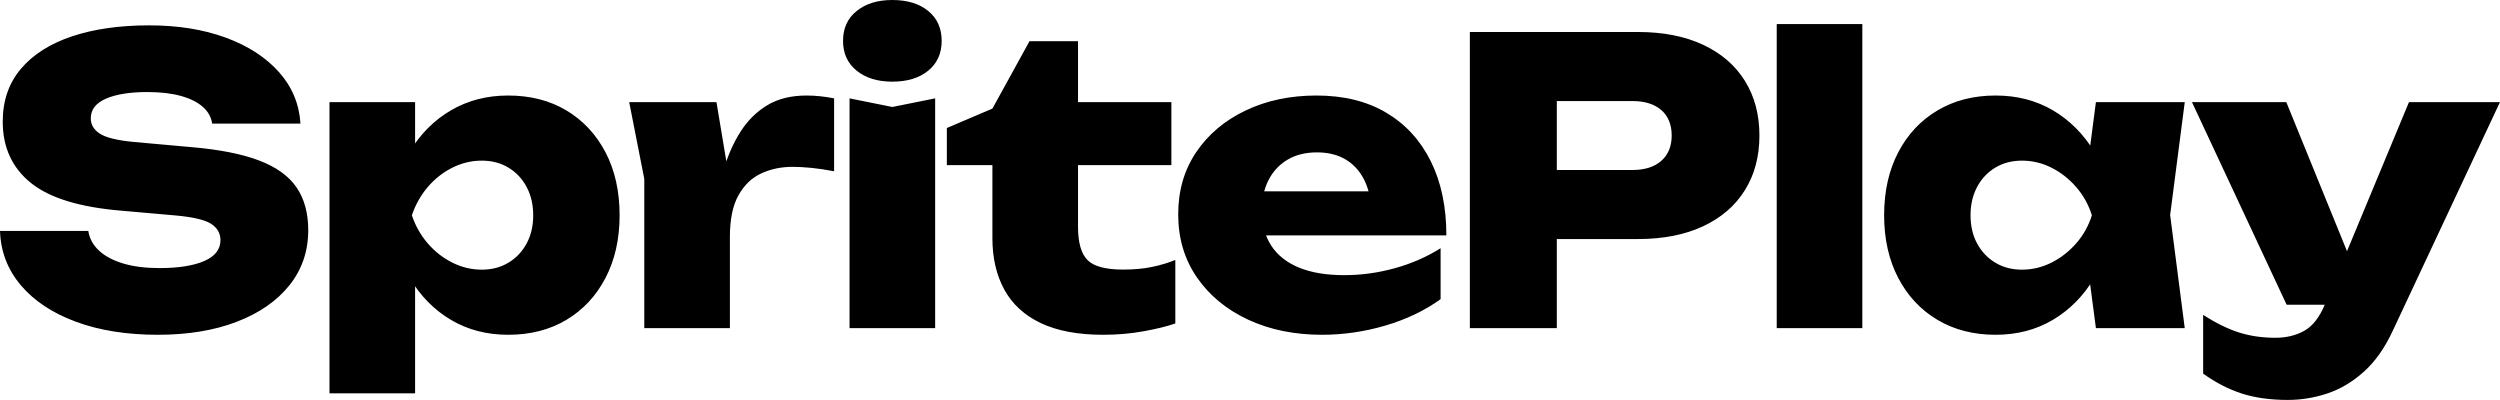
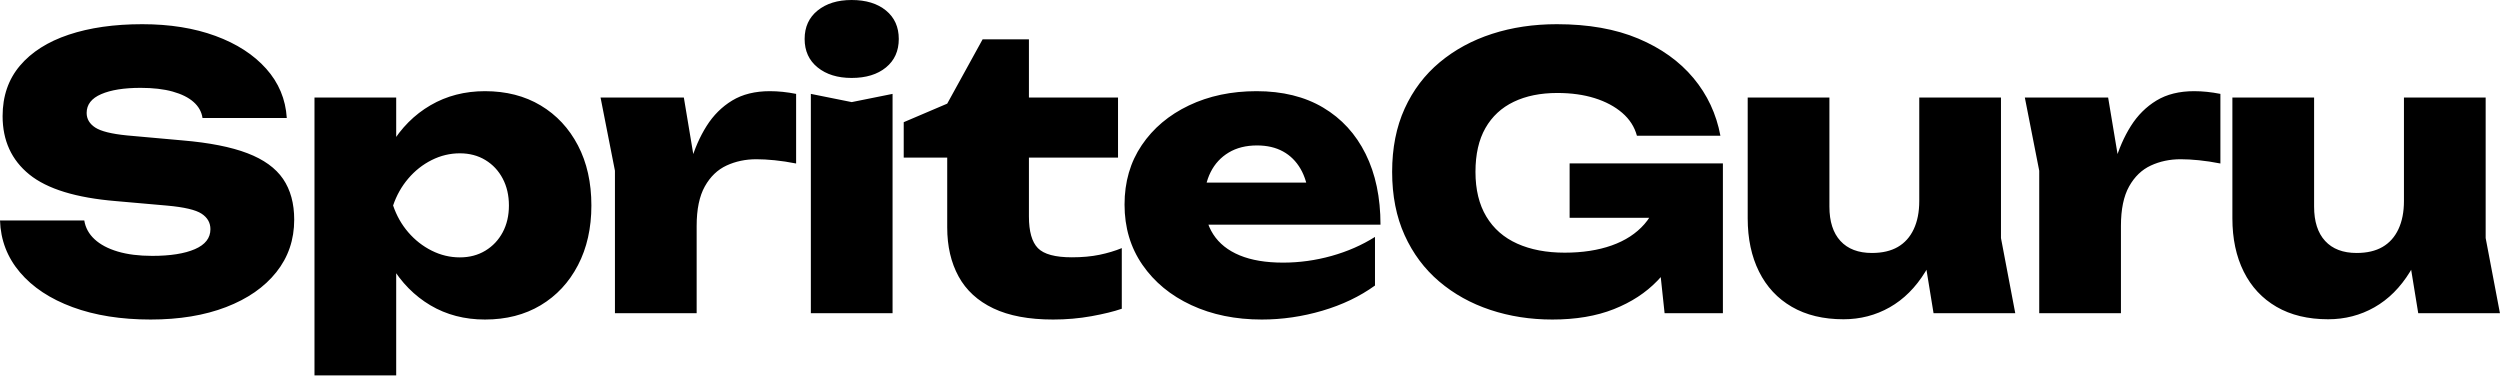
- <svg xmlns="http://www.w3.org/2000/svg" viewBox="0 0 120.29 19.24" role="img" aria-label="SpritePlay">
-   <path fill="#000000" transform="translate(-0.682 15.789) scale(0.019 -0.019)" d="M35.9 246.1H259.502Q264.102 217.2 286.851 196.151Q309.601 175.101 348.301 163.601Q387.001 152.101 439.6 152.101Q511.9 152.101 553.05 169.951Q594.199 187.801 594.199 222.9Q594.199 248.7 570.7 264.05Q547.2 279.4 479.2 285.5L343.801 297.399Q184.7 310.499 113.75 368.049Q42.8 425.6 42.8 522.9Q42.8 602.4 88.85 656.75Q134.9 711.1 218.25 738.95Q301.6 766.8 413.4 766.8Q522.801 766.8 607.451 735.75Q692.101 704.7 742.101 648.75Q792.101 592.8 796.801 518H573.199Q569.599 542.6 549.5 560.399Q529.4 578.199 494 588.049Q458.6 597.899 409 597.899Q342.901 597.899 304.351 581.199Q265.801 564.499 265.801 531.4Q265.801 507.5 288.501 492.65Q311.201 477.8 372.601 471.7L519.8 458.501Q627.101 449.401 692.251 424.501Q757.401 399.601 786.951 356.251Q816.501 312.9 816.501 248.1Q816.501 168.4 769.001 108.8Q721.501 49.2 635.701 16.2Q549.901 -16.8 435.5 -16.8Q317.7 -16.8 228.55 16.05Q139.4 48.9 88.95 108.3Q38.5 167.7 35.9 246.1Z M870.3 572.3H1087.101V413.801L1078.301 388.201V221L1087.101 172V-165.0H870.3ZM1019.601 285.8Q1032.301 378.6 1073.151 446.5Q1114.001 514.4 1178.151 551.75Q1242.301 589.1 1322.701 589.1Q1407.101 589.1 1470.401 551.25Q1533.701 513.4 1569.351 445.15Q1605.001 376.9 1605.001 285.8Q1605.001 195.7 1569.351 127.3Q1533.701 58.9 1470.401 21.05Q1407.101 -16.8 1322.701 -16.8Q1241.601 -16.8 1177.951 20.9Q1114.301 58.6 1073.651 126.65Q1033.001 194.7 1019.601 285.8ZM1386.199 285.8Q1386.199 326 1369.699 357.25Q1353.199 388.499 1323.75 406.349Q1294.3 424.199 1256 424.199Q1217 424.199 1181.351 406.349Q1145.701 388.499 1119.101 357.25Q1092.501 326 1078.901 285.8Q1092.501 245.6 1119.101 214.701Q1145.701 183.801 1181.351 165.951Q1217 148.101 1256 148.101Q1294.3 148.101 1323.75 165.951Q1353.199 183.801 1369.699 214.701Q1386.199 245.6 1386.199 285.8Z M1629.3 572.3H1850.301L1884.301 368.4V0.0H1667.5V378ZM2148.201 581.9V397.199Q2117.801 403.199 2091.101 405.849Q2064.401 408.499 2042.801 408.499Q1999.701 408.499 1963.701 391.849Q1927.701 375.199 1906.001 336.449Q1884.301 297.7 1884.301 231.5L1843.801 281.8Q1852.001 343.2 1867.801 398.5Q1883.601 453.8 1910.651 496.65Q1937.701 539.5 1978.601 564.3Q2019.501 589.1 2078.601 589.1Q2095.101 589.1 2112.601 587.3Q2130.101 585.5 2148.201 581.9Z M2187.3 581.9 2295.701 560.1 2404.101 581.9V0.0H2187.3ZM2295.448 624.2Q2239.8 624.2 2205.3 652.05Q2170.8 679.9 2170.8 727.6Q2170.8 775.3 2205.3 803.151Q2239.8 831.001 2295.448 831.001Q2352.601 831.001 2386.601 803.151Q2420.601 775.3 2420.601 727.6Q2420.601 679.9 2386.601 652.05Q2352.601 624.2 2295.448 624.2Z M2433.7 412.799V506.8L2549.1 556.0L2643.001 726.6H2765.901V572.3H3002.301V412.799H2765.901V256.701Q2765.901 196.901 2789.751 172.601Q2813.601 148.301 2879.801 148.301Q2921.001 148.301 2953.251 155.001Q2985.501 161.701 3012.301 172.701V11.8Q2980.701 0.9 2931.801 -7.95Q2882.901 -16.8 2830.101 -16.8Q2733.801 -16.8 2671.6 12.8Q2609.4 42.4 2579.25 97.55Q2549.1 152.7 2549.1 227.6V412.799Z M3383.7 -16.8Q3279.1 -16.8 3196.85 21.4Q3114.6 59.6 3067.1 128.35Q3019.6 197.1 3019.6 288.2Q3019.6 378.3 3065.3 445.85Q3111.0 513.4 3190.45 551.25Q3269.9 589.1 3369.8 589.1Q3473.2 589.1 3546.551 545.55Q3619.901 502 3659.301 422.55Q3698.701 343.1 3698.701 234.9H3195.801V346.5H3575.6L3508.5 308.8Q3504.1 352.9 3486.55 383.1Q3469 413.3 3440 429.2Q3411 445.099 3371 445.099Q3327.301 445.099 3296.001 426.299Q3264.701 407.5 3248.051 374.4Q3231.401 341.3 3231.401 298.3Q3231.401 245.8 3255.001 209.25Q3278.601 172.701 3325.151 153.451Q3371.701 134.201 3440.201 134.201Q3505.201 134.201 3568.651 151.901Q3632.101 169.601 3684.101 202.401V73.4Q3623.701 29.9 3544.3 6.55Q3464.9 -16.8 3383.7 -16.8Z M4183.2 750.0Q4279.8 750.0 4349.001 717.55Q4418.201 685.1 4454.851 626Q4491.501 566.9 4491.501 487.8Q4491.501 408.699 4454.851 349.599Q4418.201 290.499 4349.001 258.049Q4279.8 225.599 4183.2 225.599H3860.2V400.5H4169.8Q4216.8 400.5 4243.049 423.7Q4269.299 446.9 4269.299 487.8Q4269.299 529.399 4243.049 552.249Q4216.8 575.099 4169.8 575.099H3879.501L3978.401 676.1V0.0H3758.2V750.0Z M4535.3 770.0H4752.101V0.0H4535.3Z M5343.599 0.0 5316.699 205.1 5344.799 285.8 5316.699 365.5 5343.599 572.3H5568.601L5531.601 286.5L5568.601 0.0ZM5392.7 285.8Q5380 194.7 5339.15 126.65Q5298.3 58.6 5234.5 20.9Q5170.7 -16.8 5089.6 -16.8Q5005.9 -16.8 4942.25 21.05Q4878.6 58.9 4842.95 127.3Q4807.3 195.7 4807.3 285.8Q4807.3 376.9 4842.95 445.15Q4878.6 513.4 4942.25 551.25Q5005.9 589.1 5089.6 589.1Q5170.7 589.1 5234.5 551.75Q5298.3 514.4 5339.65 446.5Q5381 378.6 5392.7 285.8ZM5026.101 285.8Q5026.101 245.6 5042.601 214.701Q5059.101 183.801 5088.551 165.951Q5118.001 148.101 5156.3 148.101Q5195.6 148.101 5231.1 165.951Q5266.6 183.801 5293.7 214.701Q5320.8 245.6 5333.399 285.8Q5320.8 326 5293.7 357.25Q5266.6 388.499 5231.1 406.349Q5195.6 424.199 5156.3 424.199Q5118.001 424.199 5088.551 406.349Q5059.101 388.499 5042.601 357.25Q5026.101 326 5026.101 285.8Z M5829.501 -181.8Q5764.101 -181.8 5713.8 -165.8Q5663.5 -149.8 5615.2 -115.2V33.501Q5663.7 2.501 5705.9 -10.949Q5748.1 -24.399 5798.101 -24.399Q5839.801 -24.399 5871.451 -6.599Q5903.101 11.201 5923.401 60.001L6136.4 572.3H6366.801L6095.502 -6.399Q6065.202 -71.8 6022.201 -110.35Q5979.201 -148.9 5929.851 -165.35Q5880.501 -181.8 5829.501 -181.8ZM5826.6 59.301 5586.9 572.3H5825.802L6034.701 59.301Z" />
+ <svg xmlns="http://www.w3.org/2000/svg" viewBox="0 0 126.03 18.92" role="img" aria-label="SpriteGuru">
+   <path fill="#000000" transform="translate(-0.682 15.789) scale(0.019 -0.019)" d="M35.9 246.1H259.502Q264.102 217.2 286.851 196.151Q309.601 175.101 348.301 163.601Q387.001 152.101 439.6 152.101Q511.9 152.101 553.05 169.951Q594.199 187.801 594.199 222.9Q594.199 248.7 570.7 264.05Q547.2 279.4 479.2 285.5L343.801 297.399Q184.7 310.499 113.75 368.049Q42.8 425.6 42.8 522.9Q42.8 602.4 88.85 656.75Q134.9 711.1 218.25 738.95Q301.6 766.8 413.4 766.8Q522.801 766.8 607.451 735.75Q692.101 704.7 742.101 648.75Q792.101 592.8 796.801 518H573.199Q569.599 542.6 549.5 560.399Q529.4 578.199 494 588.049Q458.6 597.899 409 597.899Q342.901 597.899 304.351 581.199Q265.801 564.499 265.801 531.4Q265.801 507.5 288.501 492.65Q311.201 477.8 372.601 471.7L519.8 458.501Q627.101 449.401 692.251 424.501Q757.401 399.601 786.951 356.251Q816.501 312.9 816.501 248.1Q816.501 168.4 769.001 108.8Q721.501 49.2 635.701 16.2Q549.901 -16.8 435.5 -16.8Q317.7 -16.8 228.55 16.05Q139.4 48.9 88.95 108.3Q38.5 167.7 35.9 246.1Z M870.3 572.3H1087.101V413.801L1078.301 388.201V221L1087.101 172V-165.0H870.3ZM1019.601 285.8Q1032.301 378.6 1073.151 446.5Q1114.001 514.4 1178.151 551.75Q1242.301 589.1 1322.701 589.1Q1407.101 589.1 1470.401 551.25Q1533.701 513.4 1569.351 445.15Q1605.001 376.9 1605.001 285.8Q1605.001 195.7 1569.351 127.3Q1533.701 58.9 1470.401 21.05Q1407.101 -16.8 1322.701 -16.8Q1241.601 -16.8 1177.951 20.9Q1114.301 58.6 1073.651 126.65Q1033.001 194.7 1019.601 285.8ZM1386.199 285.8Q1386.199 326 1369.699 357.25Q1353.199 388.499 1323.75 406.349Q1294.3 424.199 1256 424.199Q1217 424.199 1181.351 406.349Q1145.701 388.499 1119.101 357.25Q1092.501 326 1078.901 285.8Q1092.501 245.6 1119.101 214.701Q1145.701 183.801 1181.351 165.951Q1217 148.101 1256 148.101Q1294.3 148.101 1323.75 165.951Q1353.199 183.801 1369.699 214.701Q1386.199 245.6 1386.199 285.8Z M1629.3 572.3H1850.301L1884.301 368.4V0.0H1667.5V378ZM2148.201 581.9V397.199Q2117.801 403.199 2091.101 405.849Q2064.401 408.499 2042.801 408.499Q1999.701 408.499 1963.701 391.849Q1927.701 375.199 1906.001 336.449Q1884.301 297.7 1884.301 231.5L1843.801 281.8Q1852.001 343.2 1867.801 398.5Q1883.601 453.8 1910.651 496.65Q1937.701 539.5 1978.601 564.3Q2019.501 589.1 2078.601 589.1Q2095.101 589.1 2112.601 587.3Q2130.101 585.5 2148.201 581.9Z M2187.3 581.9 2295.701 560.1 2404.101 581.9V0.0H2187.3ZM2295.448 624.2Q2239.8 624.2 2205.3 652.05Q2170.8 679.9 2170.8 727.6Q2170.8 775.3 2205.3 803.151Q2239.8 831.001 2295.448 831.001Q2352.601 831.001 2386.601 803.151Q2420.601 775.3 2420.601 727.6Q2420.601 679.9 2386.601 652.05Q2352.601 624.2 2295.448 624.2Z M2433.7 412.799V506.8L2549.1 556.0L2643.001 726.6H2765.901V572.3H3002.301V412.799H2765.901V256.701Q2765.901 196.901 2789.751 172.601Q2813.601 148.301 2879.801 148.301Q2921.001 148.301 2953.251 155.001Q2985.501 161.701 3012.301 172.701V11.8Q2980.701 0.9 2931.801 -7.95Q2882.901 -16.8 2830.101 -16.8Q2733.801 -16.8 2671.6 12.8Q2609.4 42.4 2579.25 97.55Q2549.1 152.7 2549.1 227.6V412.799Z M3383.7 -16.8Q3279.1 -16.8 3196.85 21.4Q3114.6 59.6 3067.1 128.35Q3019.6 197.1 3019.6 288.2Q3019.6 378.3 3065.3 445.85Q3111.0 513.4 3190.45 551.25Q3269.9 589.1 3369.8 589.1Q3473.2 589.1 3546.551 545.55Q3619.901 502 3659.301 422.55Q3698.701 343.1 3698.701 234.9H3195.801V346.5H3575.6L3508.5 308.8Q3504.1 352.9 3486.55 383.1Q3469 413.3 3440 429.2Q3411 445.099 3371 445.099Q3327.301 445.099 3296.001 426.299Q3264.701 407.5 3248.051 374.4Q3231.401 341.3 3231.401 298.3Q3231.401 245.8 3255.001 209.25Q3278.601 172.701 3325.151 153.451Q3371.701 134.201 3440.201 134.201Q3505.201 134.201 3568.651 151.901Q3632.101 169.601 3684.101 202.401V73.4Q3623.701 29.9 3544.3 6.55Q3464.9 -16.8 3383.7 -16.8Z M4531.5 324.6Q4528.4 257.4 4504.15 195.9Q4479.9 134.4 4433.65 86.35Q4387.4 38.3 4317.85 10.75Q4248.3 -16.8 4154.7 -16.8Q4067.1 -16.8 3990.05 8.8Q3913.0 34.4 3854.4 84.2Q3795.8 134 3762.7 207.05Q3729.6 280.1 3729.6 375.0Q3729.6 469.9 3762.85 542.95Q3796.1 616 3855.9 665.8Q3915.7 715.6 3994.8 741.2Q4073.9 766.8 4166.6 766.8Q4292.1 766.8 4382.8 728.6Q4473.5 690.4 4528.95 624.0Q4584.401 557.6 4600.601 470.8H4379.099Q4369.499 506.3 4339.999 531.649Q4310.499 556.999 4266.8 570.649Q4223.1 584.299 4167.7 584.299Q4101 584.299 4052.251 560.899Q4003.501 537.499 3977.101 491.199Q3950.701 444.9 3950.701 375.0Q3950.701 304.4 3979.501 256.401Q4008.301 208.401 4061.651 184.501Q4115.001 160.601 4187.5 160.601Q4258.0 160.601 4312.1 179.751Q4366.2 198.901 4398.949 236.3Q4431.699 273.7 4437.499 327.9ZM4200.5 253.2V397.4H4607.201V0.0H4452.5L4421.099 294.2L4461.899 253.2Z M4927.1 -16.1Q4847 -16.1 4790.05 16.95Q4733.1 50.0 4703.05 110.35Q4673 170.7 4673 251.6V572.3H4889.801V282.8Q4889.801 223.501 4919.101 191.651Q4948.401 159.801 5002.701 159.801Q5043.7 159.801 5071.3 175.751Q5098.9 191.701 5113.55 222.901Q5128.2 254.1 5128.2 297.7L5194.2 263.6Q5182.7 172.4 5144.25 109.9Q5105.8 47.4 5049.85 15.65Q4993.9 -16.1 4927.1 -16.1ZM5166.1 0.0 5128.2 232.701V572.3H5345.001V199.4L5382.901 0.0Z M5408.3 572.3H5629.301L5663.301 368.4V0.0H5446.5V378ZM5927.201 581.9V397.199Q5896.801 403.199 5870.101 405.849Q5843.401 408.499 5821.801 408.499Q5778.701 408.499 5742.701 391.849Q5706.701 375.199 5685.001 336.449Q5663.301 297.7 5663.301 231.5L5622.801 281.8Q5631.001 343.2 5646.801 398.5Q5662.601 453.8 5689.651 496.65Q5716.701 539.5 5757.601 564.3Q5798.501 589.1 5857.601 589.1Q5874.101 589.1 5891.601 587.3Q5909.101 585.5 5927.201 581.9Z M6213.1 -16.1Q6133 -16.1 6076.05 16.95Q6019.1 50.0 5989.05 110.35Q5959 170.7 5959 251.6V572.3H6175.801V282.8Q6175.801 223.501 6205.101 191.651Q6234.401 159.801 6288.701 159.801Q6329.7 159.801 6357.3 175.751Q6384.9 191.701 6399.55 222.901Q6414.2 254.1 6414.2 297.7L6480.2 263.6Q6468.7 172.4 6430.25 109.9Q6391.8 47.4 6335.85 15.65Q6279.9 -16.1 6213.1 -16.1ZM6452.1 0.0 6414.2 232.701V572.3H6631.001V199.4L6668.901 0.0Z" />
</svg>
